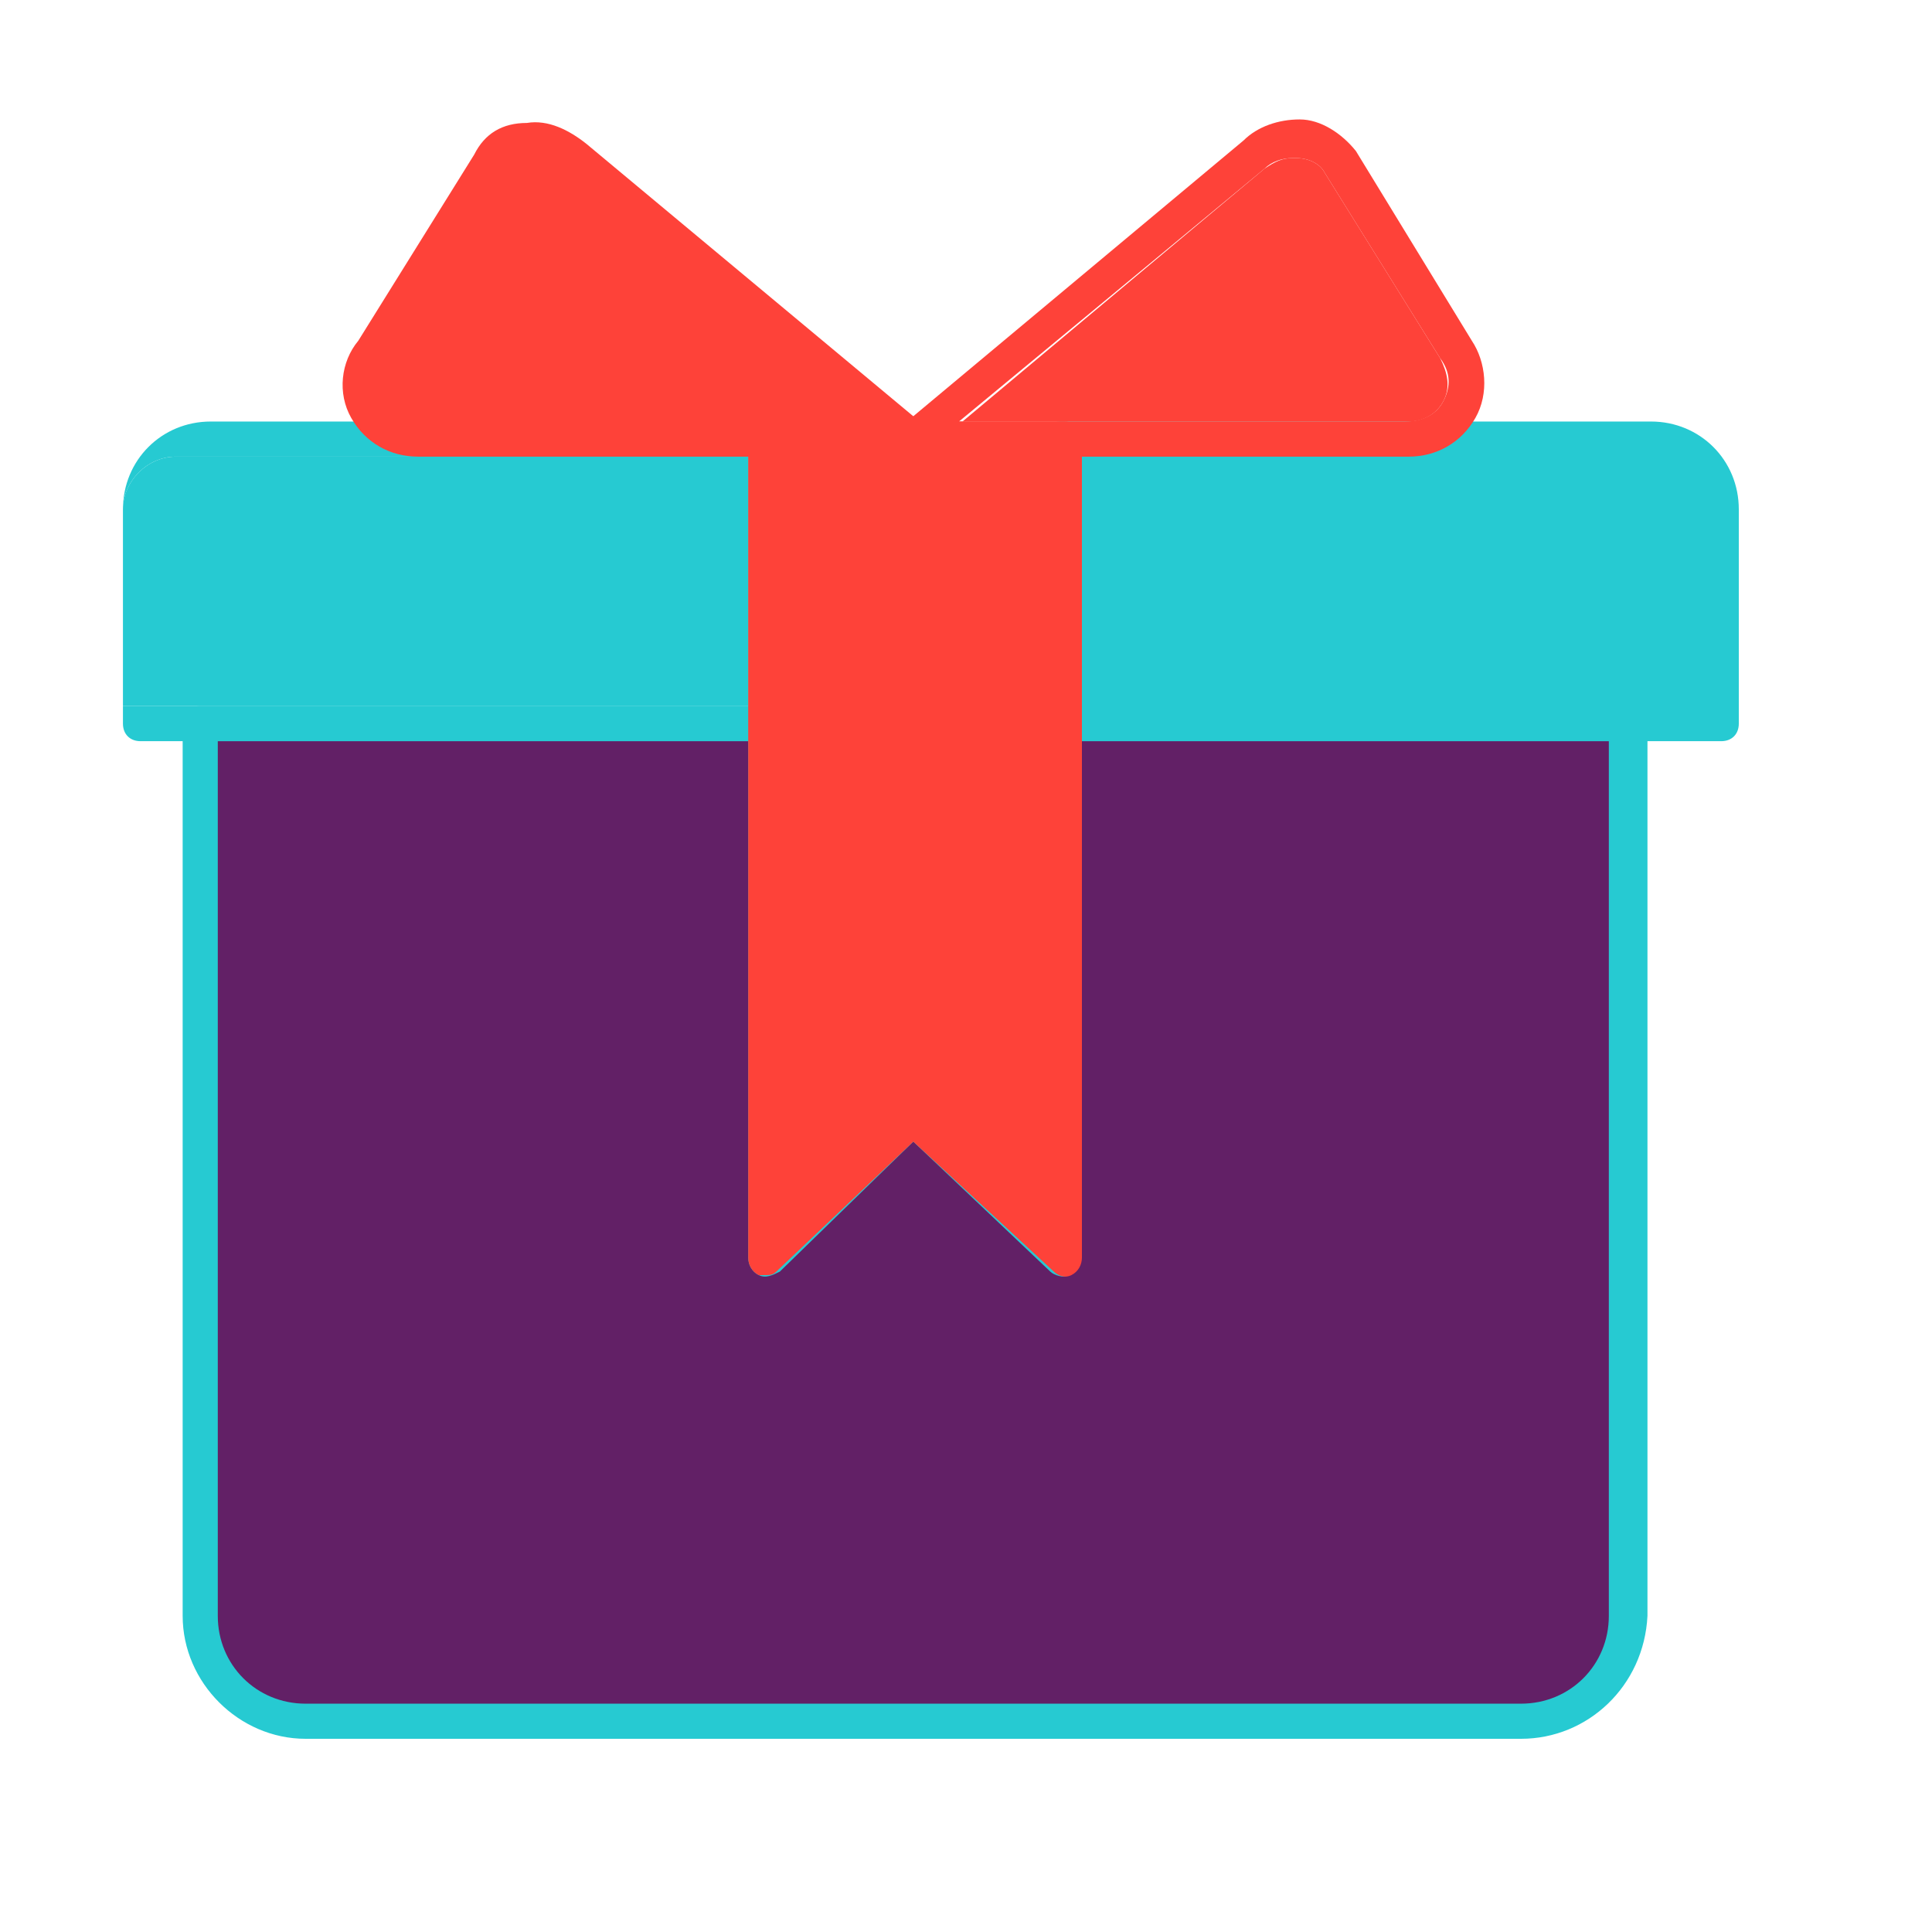
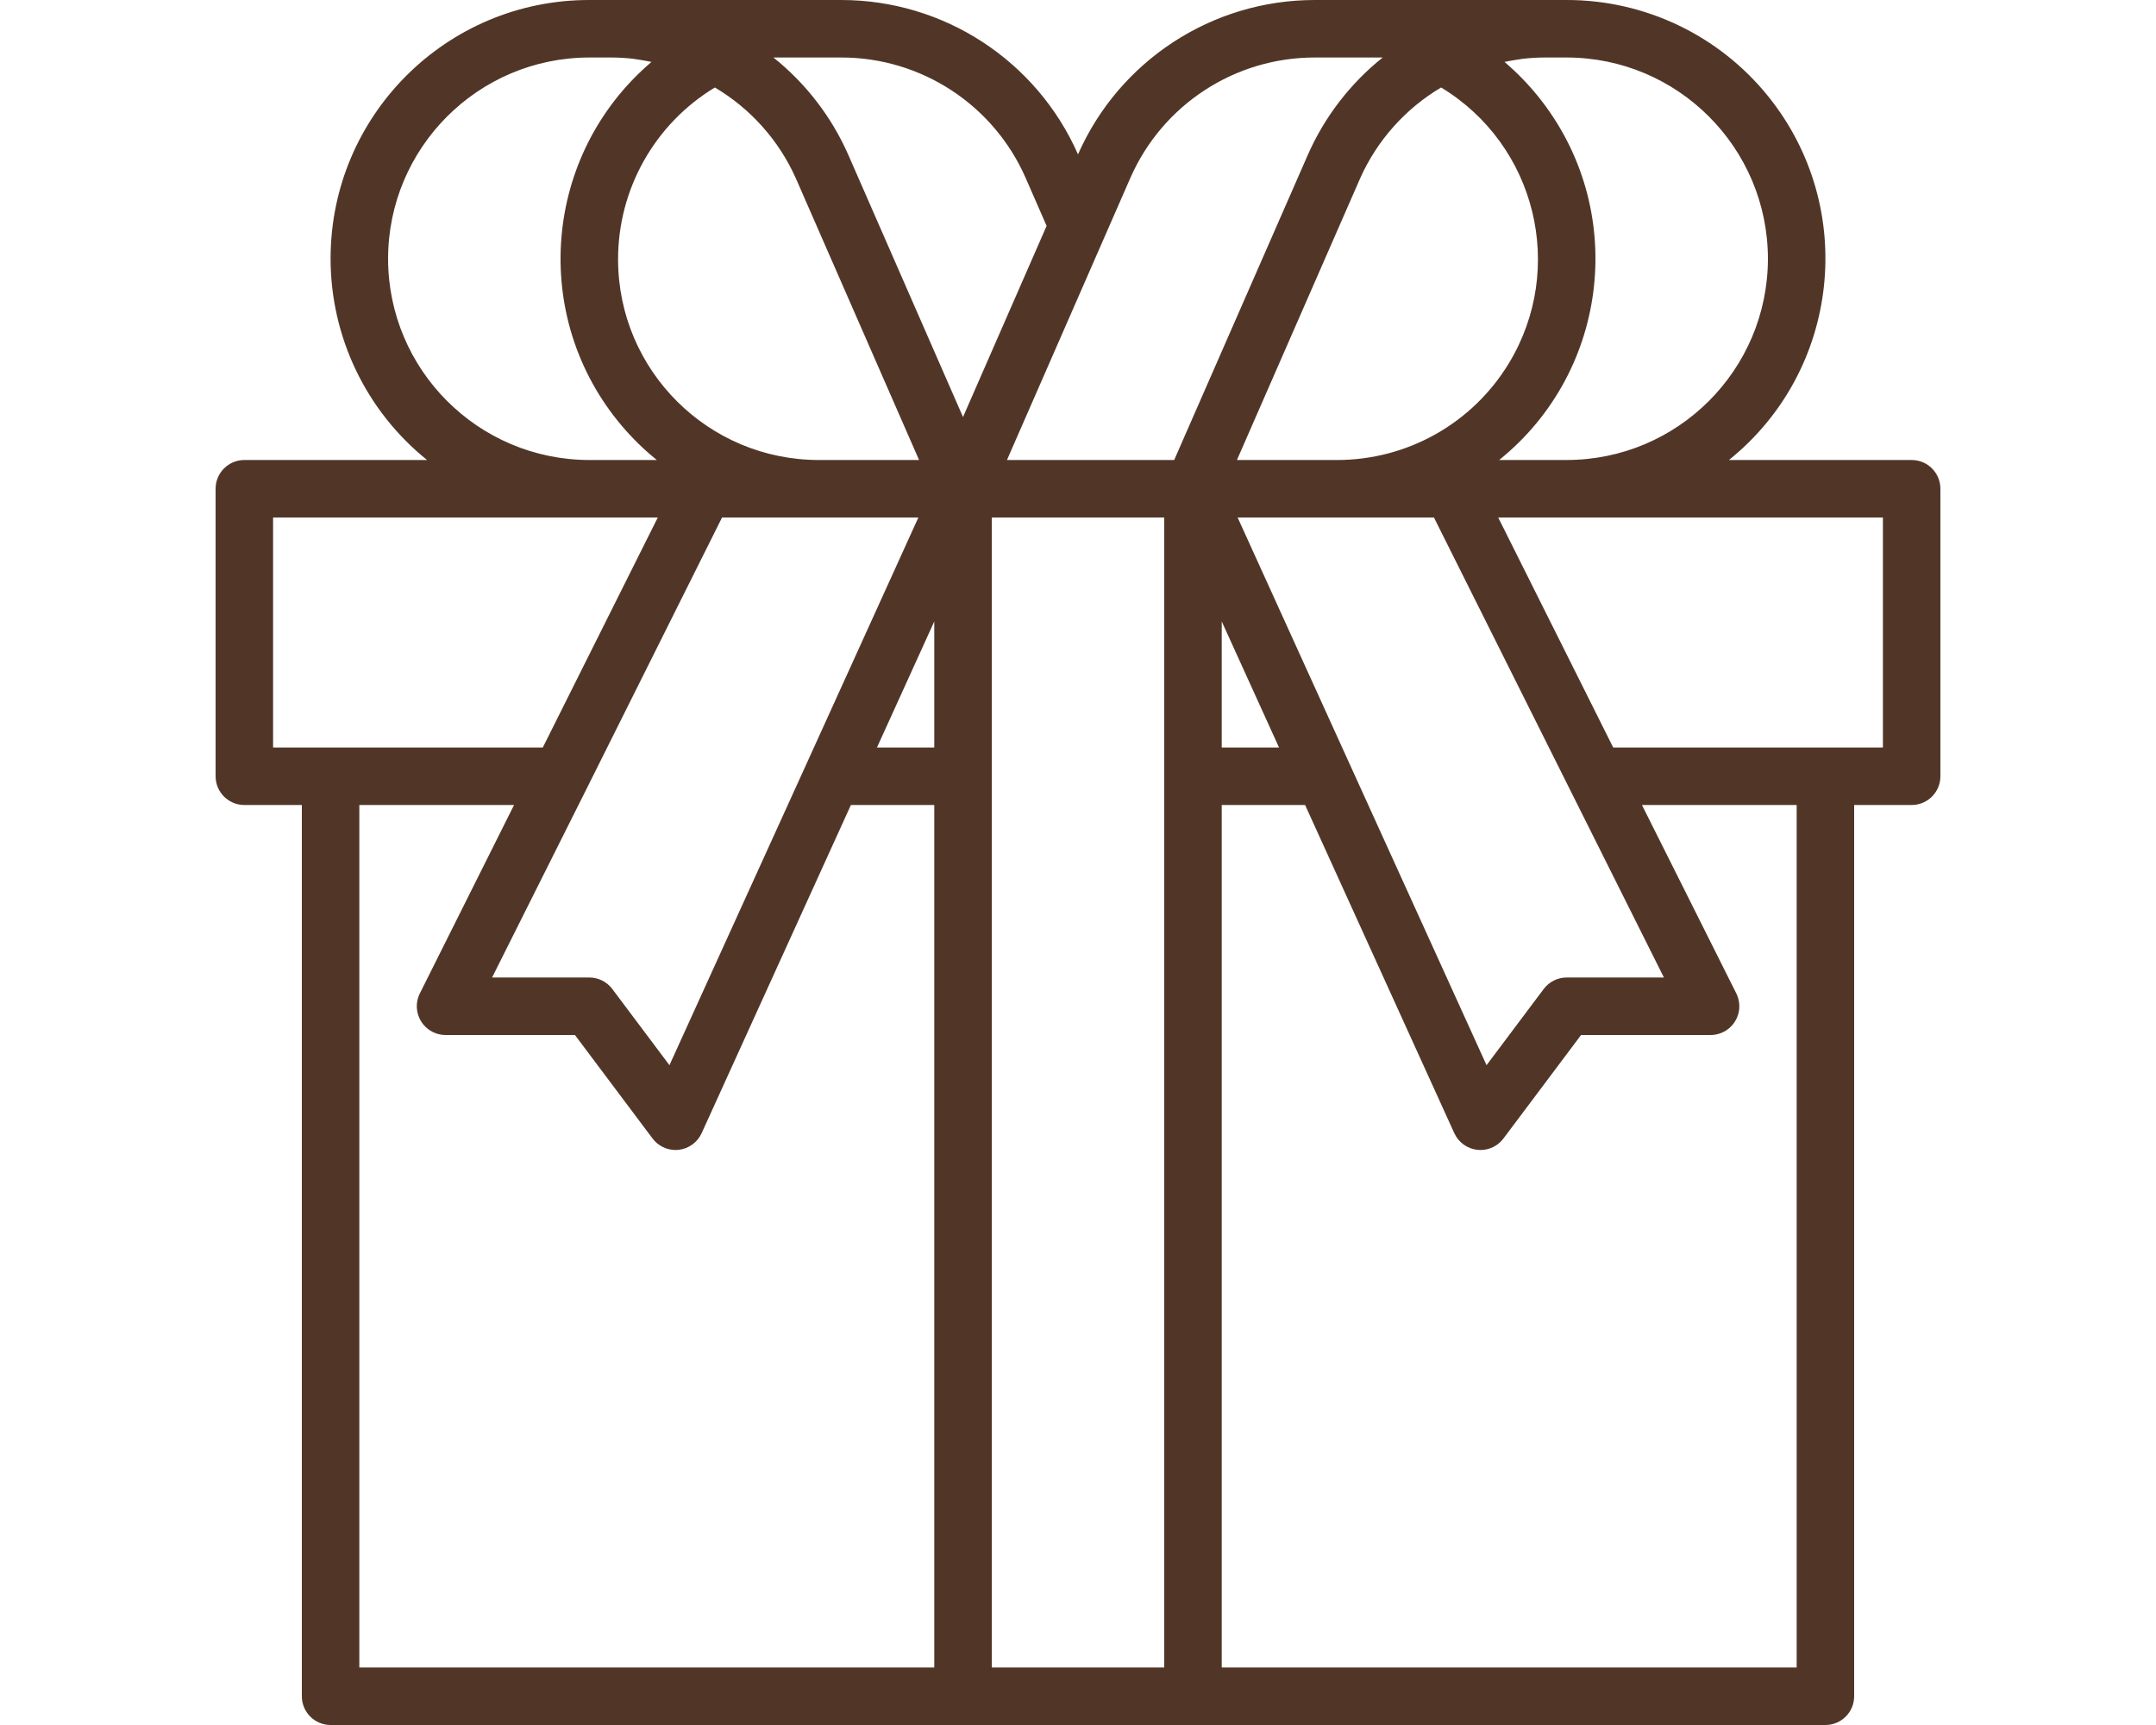
- <svg xmlns="http://www.w3.org/2000/svg" version="1.1" x="0px" y="0px" width="150px" height="150px" viewBox="0 10 55 34">
-   <style type="text/css">
- 	.st0{display:none;fill:#E21313;}
- 	.st1{fill:#26CAD2;}
- 	.st2{fill:#622066;}
- 	.st3{fill:#CD853F;}
- 	.st4{fill:#FE4239;}
- </style>
+ <svg xmlns="http://www.w3.org/2000/svg" version="1.1" x="0px" y="0px" viewBox="0 0 480 480" width="160px" height="128px">
  <g>
    <g>
-       <path class="st1" d="M43.3,49H8.7c-1.9,0-3.5-1.6-3.5-3.5V20.1c0-0.3,0.2-0.5,0.5-0.5h16.1c0.3,0,0.5,0.2,0.5,0.5v14l3.4-3.2    c0.2-0.2,0.5-0.2,0.7,0l3.4,3.2v-14c0-0.3,0.2-0.5,0.5-0.5h16.1c0.3,0,0.5,0.2,0.5,0.5v25.4C46.8,47.5,45.2,49,43.3,49z" />
-       <g id="XMLID_4_">
-         <g>
-           <path class="st2" d="M45.8,20.6v24.9c0,1.4-1.1,2.5-2.5,2.5H8.7c-1.4,0-2.5-1.1-2.5-2.5V20.6h15.1v14.7c0,0.2,0.1,0.4,0.3,0.5      c0.2,0.1,0.4,0,0.6-0.1L26,32l3.9,3.7c0.1,0.1,0.4,0.2,0.5,0.1c0.2-0.1,0.3-0.3,0.3-0.5V20.6H45.8z" />
-         </g>
-         <g>
- 			</g>
-       </g>
-       <g>
-         <path class="st3" d="M30.7,19.6h17.8V14c0-0.8-0.7-1.5-1.5-1.5H30.7V19.6z" />
-         <g id="XMLID_6_">
-           <g>
-             <path class="st1" d="M49.5,14v6.1c0,0.3-0.2,0.5-0.5,0.5H30.2c-0.3,0-0.5-0.2-0.5-0.5V12c0-0.3,0.2-0.5,0.5-0.5H47       C48.4,11.5,49.5,12.6,49.5,14z" />
-           </g>
-           <g>
- 				</g>
-         </g>
-       </g>
-       <g>
-         <g id="XMLID_5_">
-           <g>
-             <path class="st1" d="M23.3,12v8.1c0,0.3-0.2,0.5-0.5,0.5H4c-0.3,0-0.5-0.2-0.5-0.5v-0.5h17.8v-7.1H5c-0.8,0-1.5,0.7-1.5,1.5       c0-1.4,1.1-2.5,2.5-2.5h16.8C23,11.5,23.3,11.7,23.3,12z" />
-             <path class="st1" d="M21.3,12.5v7.1H3.5V14c0-0.8,0.7-1.5,1.5-1.5H21.3z" />
-           </g>
-           <g>
- 				</g>
-         </g>
-       </g>
-     </g>
-     <g>
-       <g>
-         <g id="XMLID_2_">
-           <g>
-             <path class="st4" d="M37.7,4.4L41,9.7c0.2,0.4,0.3,0.8,0.1,1.2c-0.2,0.4-0.6,0.6-1,0.6H27.4L36,4.3C36.3,4.1,36.5,4,36.8,4       c0,0,0.1,0,0.1,0C37.3,4,37.6,4.2,37.7,4.4z" />
-             <path class="st4" d="M41.1,10.9c0.2-0.4,0.2-0.8-0.1-1.2l-3.3-5.3C37.6,4.2,37.3,4,36.9,4c0,0-0.1,0-0.1,0       c-0.3,0-0.6,0.1-0.8,0.3l-8.7,7.2h12.7C40.5,11.5,40.9,11.3,41.1,10.9z M41.9,9.2c0.4,0.6,0.5,1.5,0.1,2.2       c-0.4,0.7-1.1,1.1-1.9,1.1H26c-0.2,0-0.4-0.1-0.5-0.3c-0.1-0.2,0-0.4,0.2-0.6l9.7-8.1c0.4-0.4,1-0.6,1.6-0.6       c0.6,0,1.2,0.4,1.6,0.9L41.9,9.2z" />
-           </g>
-           <g>
- 				</g>
-         </g>
-       </g>
-       <g>
-         <g id="XMLID_7_">
-           <g>
-             <path class="st4" d="M26.3,11.6c0.2,0.1,0.2,0.3,0.2,0.6c-0.1,0.2-0.3,0.3-0.5,0.3H11.9c-0.8,0-1.5-0.4-1.9-1.1       c-0.4-0.7-0.3-1.6,0.2-2.2l3.3-5.3C13.8,3.3,14.3,3,15,3c0.6-0.1,1.2,0.2,1.7,0.6L26.3,11.6z" />
-           </g>
-           <g>
- 				</g>
-         </g>
-         <g id="XMLID_1_">
-           <g>
-             <path class="st4" d="M24.6,11.5H11.9c-0.4,0-0.8-0.2-1-0.6c-0.1-0.2-0.1-0.3-0.1-0.5c0-0.4,0.2-0.6,0.2-0.7       c0.7-1.1,1.3-2.2,2-3.3c0.4-0.7,0.8-1.3,1.2-2C14.4,4.2,14.7,4,15.1,4c0,0,0.1,0,0.1,0c0.3,0,0.6,0.1,0.8,0.4L24.6,11.5z" />
-           </g>
-           <g>
- 				</g>
-         </g>
-       </g>
-     </g>
-     <g>
-       <path class="st4" d="M21.8,35.8c-0.1,0-0.1,0-0.2,0c-0.2-0.1-0.3-0.3-0.3-0.5V12c0-0.3,0.2-0.5,0.5-0.5h8.5c0.3,0,0.5,0.2,0.5,0.5    v23.3c0,0.2-0.1,0.4-0.3,0.5c-0.2,0.1-0.4,0-0.5-0.1L26,32l-3.9,3.7C22,35.8,21.9,35.8,21.8,35.8z" />
-       <g id="XMLID_3_">
-         <g>
-           <path class="st4" d="M29.7,12.5v21.7l-3.4-3.2c-0.2-0.2-0.5-0.2-0.7,0l-3.4,3.2V12.5H29.7z" />
-         </g>
-         <g>
- 			</g>
-       </g>
+       <path d="M472,128h-50.848c30.959-24.906,35.866-70.193,10.96-101.152C418.443,9.857,397.806-0.017,376,0h-70.144    C277.334,0.01,251.507,16.855,240,42.952C228.493,16.855,202.666,0.01,174.144,0H104C64.266-0.031,32.031,32.155,32,71.888    C31.983,93.694,41.857,114.331,58.848,128H8c-4.418,0-8,3.582-8,8v80c0,4.418,3.582,8,8,8h16v248c0,4.418,3.582,8,8,8h416    c4.418,0,8-3.582,8-8V224h16c4.418,0,8-3.582,8-8v-80C480,131.582,476.418,128,472,128z M361.816,16.664    c0.648-0.096,1.288-0.224,1.936-0.304c2.026-0.232,4.064-0.352,6.104-0.36H376c30.913,0.035,55.965,25.087,56,56    c-0.035,30.913-25.087,55.965-56,56h-18.792c30.928-24.923,35.796-70.199,10.873-101.127c-2.82-3.5-5.962-6.727-9.385-9.641    C359.728,17.016,360.768,16.824,361.816,16.664z M341.056,24.344c26.395,15.975,34.842,50.323,18.866,76.718    C349.778,117.824,331.593,128.046,312,128h-27.768l34.32-78.448C323.27,39.027,331.132,30.221,341.056,24.344z M284.424,144    h54.632l37.784,75.576L403.056,272H376c-2.518,0-4.889,1.186-6.4,3.2l-15.904,21.2l-38.04-83.68L284.424,144z M295.944,208H280    v-35.072L295.944,208z M138.944,24.344c9.924,5.877,17.786,14.683,22.504,25.208L195.768,128H168    c-30.853,0.072-55.922-24.881-55.994-55.734C111.96,52.674,122.182,34.489,138.944,24.344z M195.576,144l-31.2,68.688    L126.304,296.4L110.4,275.2c-1.511-2.014-3.882-3.2-6.4-3.2H76.944l26.256-52.424L140.944,144H195.576z M48,72    c0.035-30.913,25.087-55.965,56-56h6.144c2.04,0.008,4.078,0.128,6.104,0.36c0.648,0.08,1.288,0.208,1.936,0.304    c1.048,0.16,2.088,0.352,3.12,0.568c-30.247,25.745-33.897,71.136-8.153,101.383c2.913,3.423,6.141,6.565,9.641,9.385H104    C73.087,127.965,48.035,102.913,48,72z M16,208v-64h107.056l-32,64H16z M200,464H40V224h43.056L56.84,276.424    c-1.975,3.952-0.372,8.757,3.58,10.732c1.112,0.555,2.337,0.844,3.58,0.844h36l21.6,28.8c1.511,2.014,3.882,3.2,6.4,3.2    c0.289,0,0.577-0.016,0.864-0.048c2.802-0.311,5.233-2.074,6.4-4.64L176.8,224H200V464z M200,208h-15.944L200,172.928V208z     M176.104,43.144C171.446,32.543,164.286,23.229,155.24,16h18.904c22.248,0,42.386,13.17,51.304,33.552l5.816,13.304L208,116.04    L176.104,43.144z M264,464h-48V144h48V464z M220.232,128l34.32-78.448C263.47,29.17,283.608,16,305.856,16H324.8    c-9.046,7.229-16.206,16.543-20.864,27.144L266.768,128H220.232z M440,464H280V224h23.2l41.52,91.312    c1.167,2.566,3.598,4.329,6.4,4.64c0.292,0.033,0.586,0.049,0.88,0.048c2.518,0,4.889-1.186,6.4-3.2L380,288h36    c4.418,0.024,8.02-3.538,8.044-7.956c0.007-1.256-0.282-2.496-0.844-3.62L396.944,224H440V464z M464,208h-75.056l-32-64H464V208z" fill="#513628" />
    </g>
  </g>
</svg>
